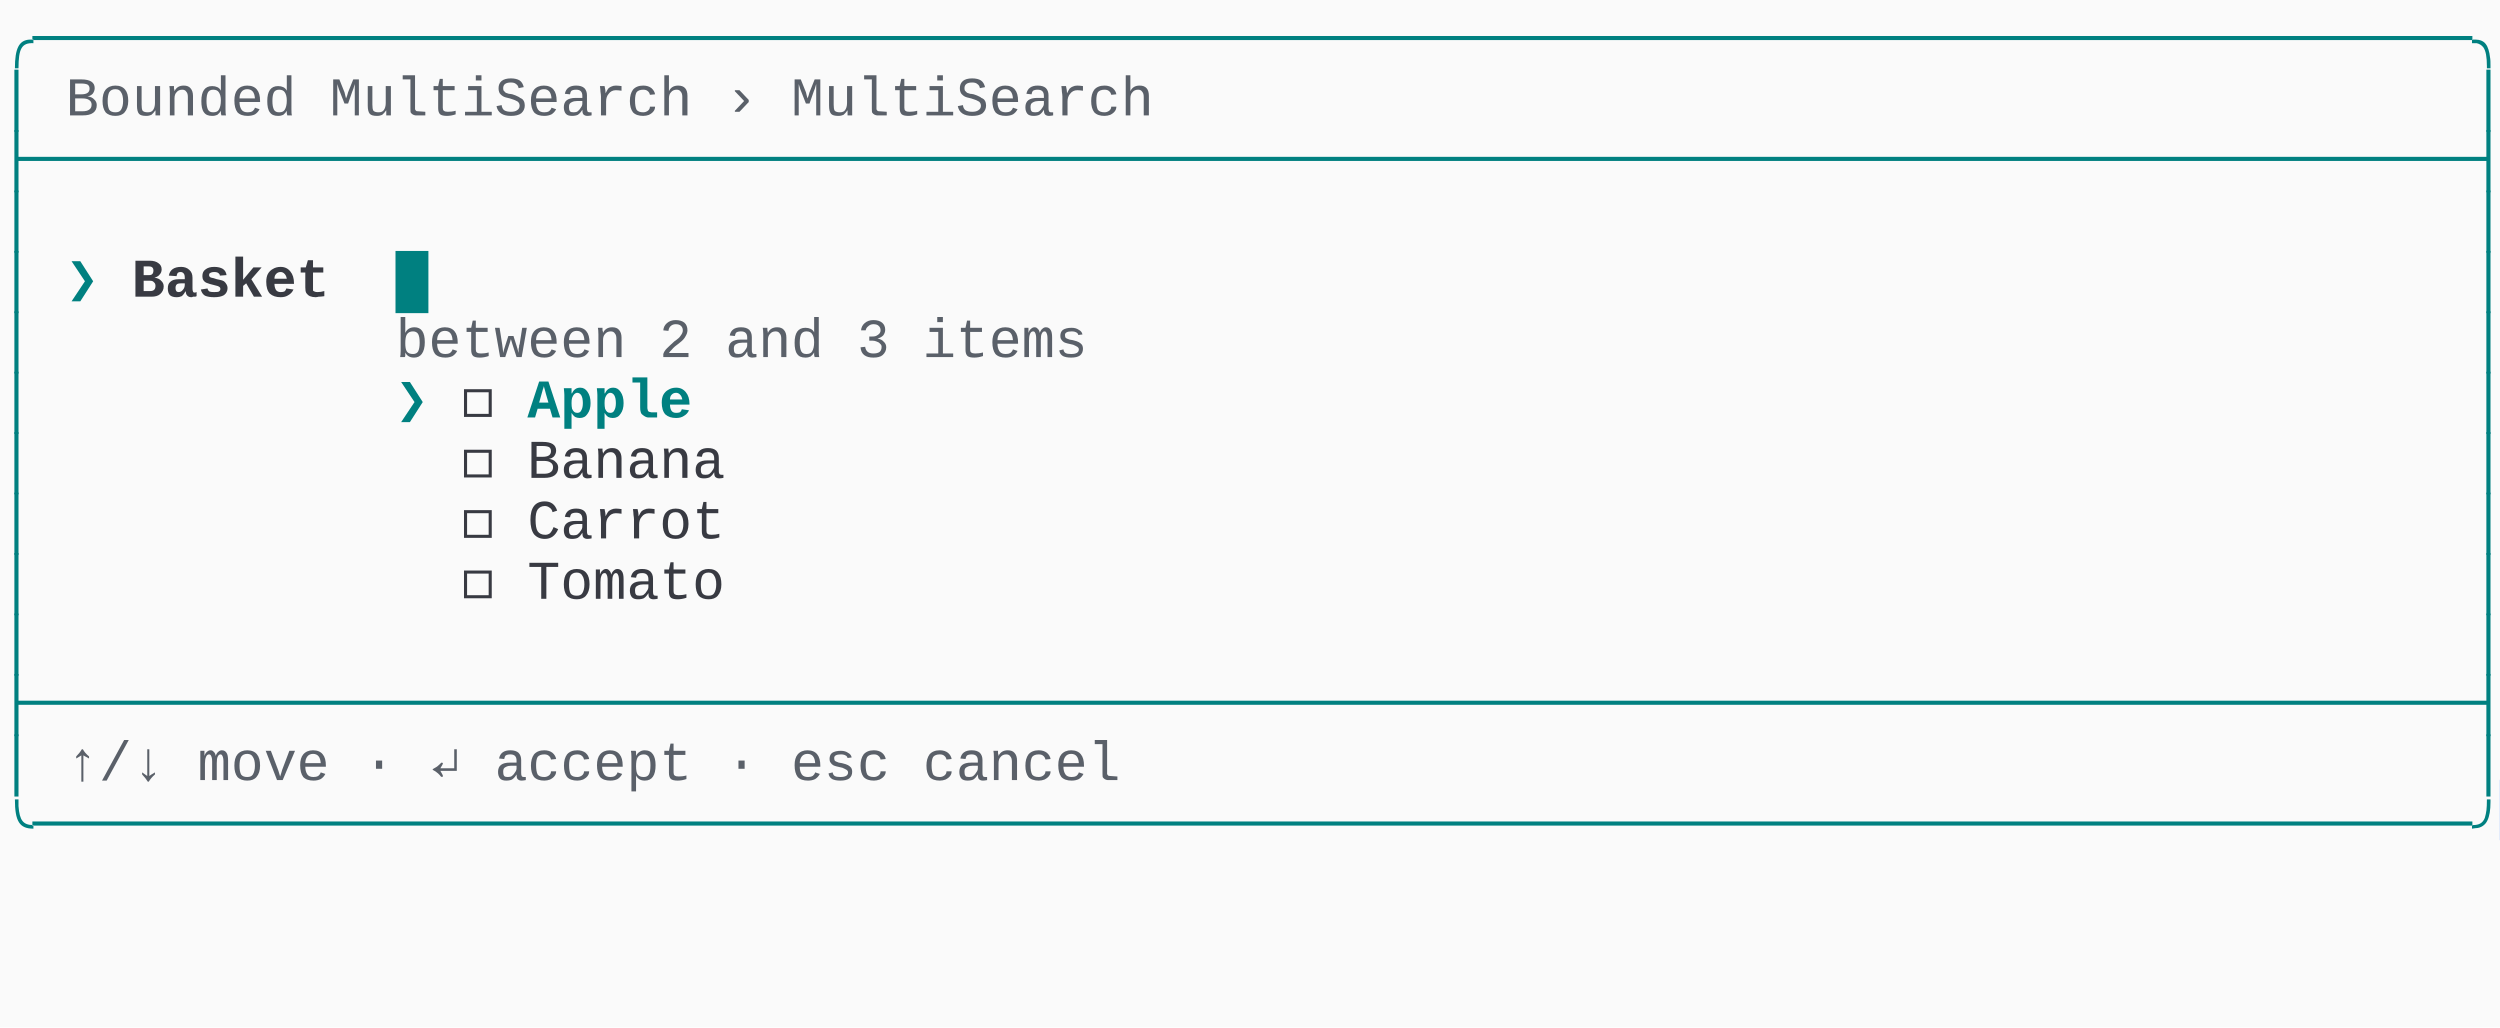
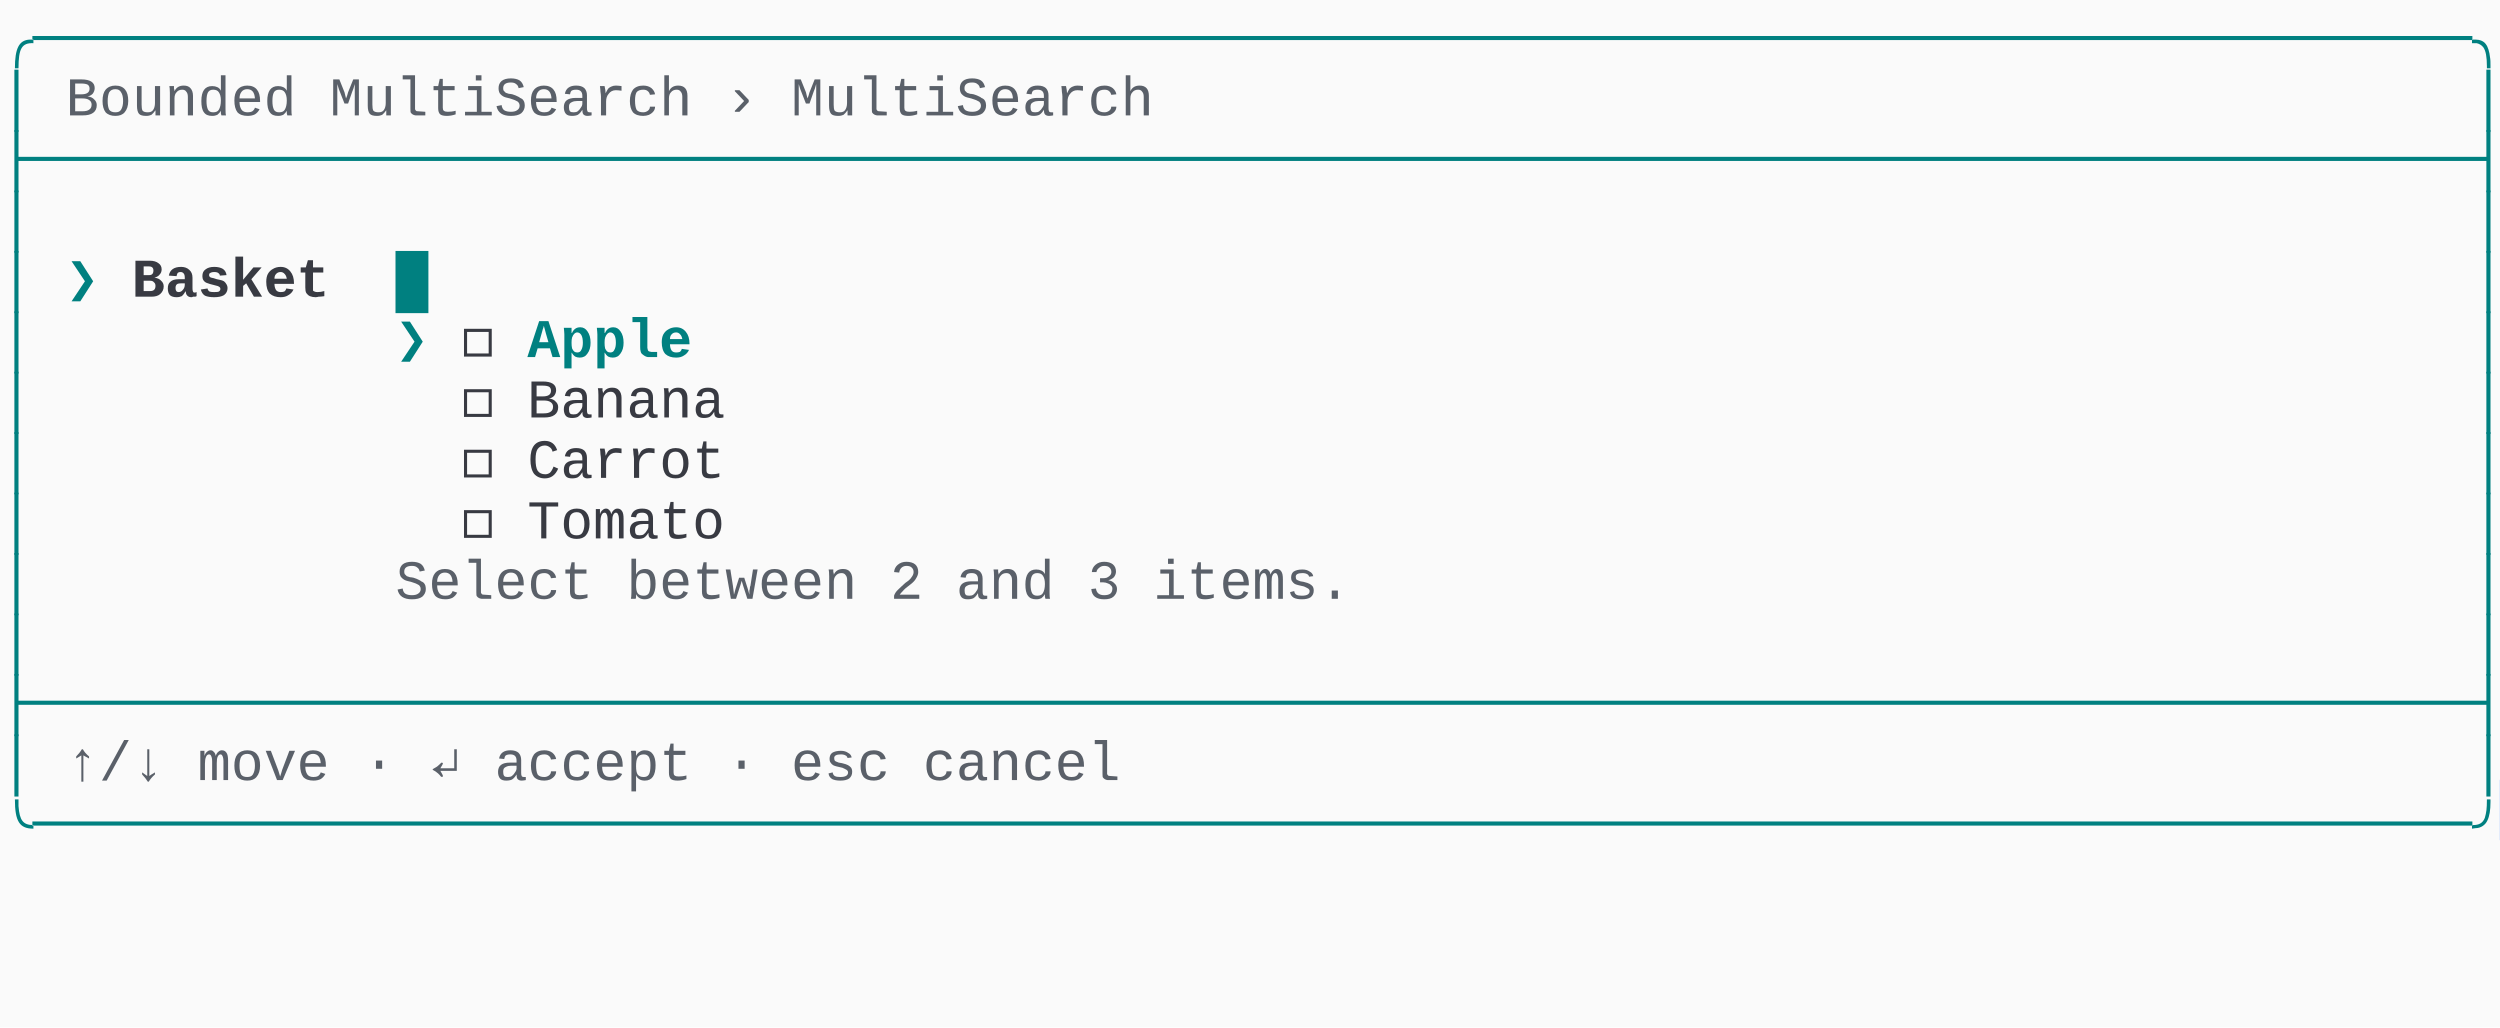
<svg xmlns="http://www.w3.org/2000/svg" xmlns:xlink="http://www.w3.org/1999/xlink" width="760" height="312.29">
  <rect width="760" height="312.29" rx="0" ry="0" class="a" />
  <svg height="312.29" viewBox="0 0 76 31.229" width="760">
    <style>.a{fill:rgb(250,250,250)}.b{font-family:Consolas,"Courier New",Courier,"Liberation Mono",monospace}.c{fill:rgb(0,128,128);white-space:pre}.d{fill:transparent}.e{fill:rgb(82,139,255)}.f{fill:rgb(90,96,105);white-space:pre}.g{fill:rgb(0,128,128);font-weight:bold;white-space:pre}.h{fill:rgb(56,58,66);font-weight:bold;white-space:pre}.i{fill:rgb(56,58,66);white-space:pre}</style>
    <g font-family="Consolas, &quot;Courier New&quot;, Courier, &quot;Liberation Mono&quot;, monospace" font-size="1.67" class="b">
      <defs>
        <symbol id="1">
          <text x="0" y="1.67" class="c">├──────────────────────────────────────────────────────────────────────────┤</text>
        </symbol>
        <symbol id="2">
          <text x="0" y="1.67" class="c">│</text>
          <text x="75.15" y="1.67" class="c">│</text>
        </symbol>
        <symbol id="a">
          <rect height="17" width="76" x="0" y="0" class="d" />
        </symbol>
        <symbol id="b">
          <rect height="1.837" width="1.102" class="e" />
        </symbol>
      </defs>
      <rect height="31.229" width="76" class="a" />
      <svg x="0" y="0" width="76">
        <svg x="0">
          <use xlink:href="#a" />
          <use xlink:href="#b" x="75.996" y="23.706" />
          <text x="0" y="1.67" class="c">╭──────────────────────────────────────────────────────────────────────────╮</text>
          <text x="0" y="3.507" class="c">│</text>
          <text x="2.004" y="3.507" class="f">Bounded</text>
          <text x="10.02" y="3.507" class="f">MultiSearch</text>
          <text x="22.044" y="3.507" class="f">›</text>
          <text x="24.048" y="3.507" class="f">MultiSearch</text>
          <text x="75.15" y="3.507" class="c">│</text>
          <use xlink:href="#1" y="3.674" />
          <use xlink:href="#2" y="5.511" />
          <text x="0" y="9.018" class="c">│</text>
          <text x="2.004" y="9.018" class="g">❯</text>
          <text x="4.008" y="9.018" class="h">Basket</text>
          <text x="12.024" y="9.018" class="g">█</text>
          <text x="75.15" y="9.018" class="c">│</text>
          <text x="0" y="10.855" class="c">│</text>
-           <text x="12.024" y="10.855" class="f">between</text>
-           <text x="20.04" y="10.855" class="f">2</text>
-           <text x="22.044" y="10.855" class="f">and</text>
-           <text x="26.052" y="10.855" class="f">3</text>
-           <text x="28.056" y="10.855" class="f">items</text>
+           <text x="12.024" y="10.855" class="g">❯</text>
+           <text x="14.028" y="10.855" class="i">◻</text>
+           <text x="16.032" y="10.855" class="g">Apple</text>
          <text x="75.15" y="10.855" class="c">│</text>
          <text x="0" y="12.692" class="c">│</text>
-           <text x="12.024" y="12.692" class="g">❯</text>
          <text x="14.028" y="12.692" class="i">◻</text>
-           <text x="16.032" y="12.692" class="g">Apple</text>
+           <text x="16.032" y="12.692" class="i">Banana</text>
          <text x="75.15" y="12.692" class="c">│</text>
          <text x="0" y="14.529" class="c">│</text>
          <text x="14.028" y="14.529" class="i">◻</text>
-           <text x="16.032" y="14.529" class="i">Banana</text>
+           <text x="16.032" y="14.529" class="i">Carrot</text>
          <text x="75.15" y="14.529" class="c">│</text>
          <text x="0" y="16.366" class="c">│</text>
          <text x="14.028" y="16.366" class="i">◻</text>
-           <text x="16.032" y="16.366" class="i">Carrot</text>
+           <text x="16.032" y="16.366" class="i">Tomato</text>
          <text x="75.15" y="16.366" class="c">│</text>
          <text x="0" y="18.203" class="c">│</text>
-           <text x="14.028" y="18.203" class="i">◻</text>
-           <text x="16.032" y="18.203" class="i">Tomato</text>
+           <text x="12.024" y="18.203" class="f">Select</text>
+           <text x="19.038" y="18.203" class="f">between</text>
+           <text x="27.054" y="18.203" class="f">2</text>
+           <text x="29.058" y="18.203" class="f">and</text>
+           <text x="33.066" y="18.203" class="f">3</text>
+           <text x="35.07" y="18.203" class="f">items.</text>
          <text x="75.15" y="18.203" class="c">│</text>
          <use xlink:href="#2" y="18.37" />
          <use xlink:href="#1" y="20.207" />
          <text x="0" y="23.714" class="c">│</text>
          <text x="2.004" y="23.714" class="f">↑/↓</text>
          <text x="6.012" y="23.714" class="f">move</text>
          <text x="11.022" y="23.714" class="f">·</text>
          <text x="13.026" y="23.714" class="f">↵</text>
          <text x="15.03" y="23.714" class="f">accept</text>
          <text x="22.044" y="23.714" class="f">·</text>
          <text x="24.048" y="23.714" class="f">esc</text>
          <text x="28.056" y="23.714" class="f">cancel</text>
          <text x="75.15" y="23.714" class="c">│</text>
          <text x="0" y="25.551" class="c">╰──────────────────────────────────────────────────────────────────────────╯</text>
        </svg>
      </svg>
    </g>
  </svg>
</svg>
